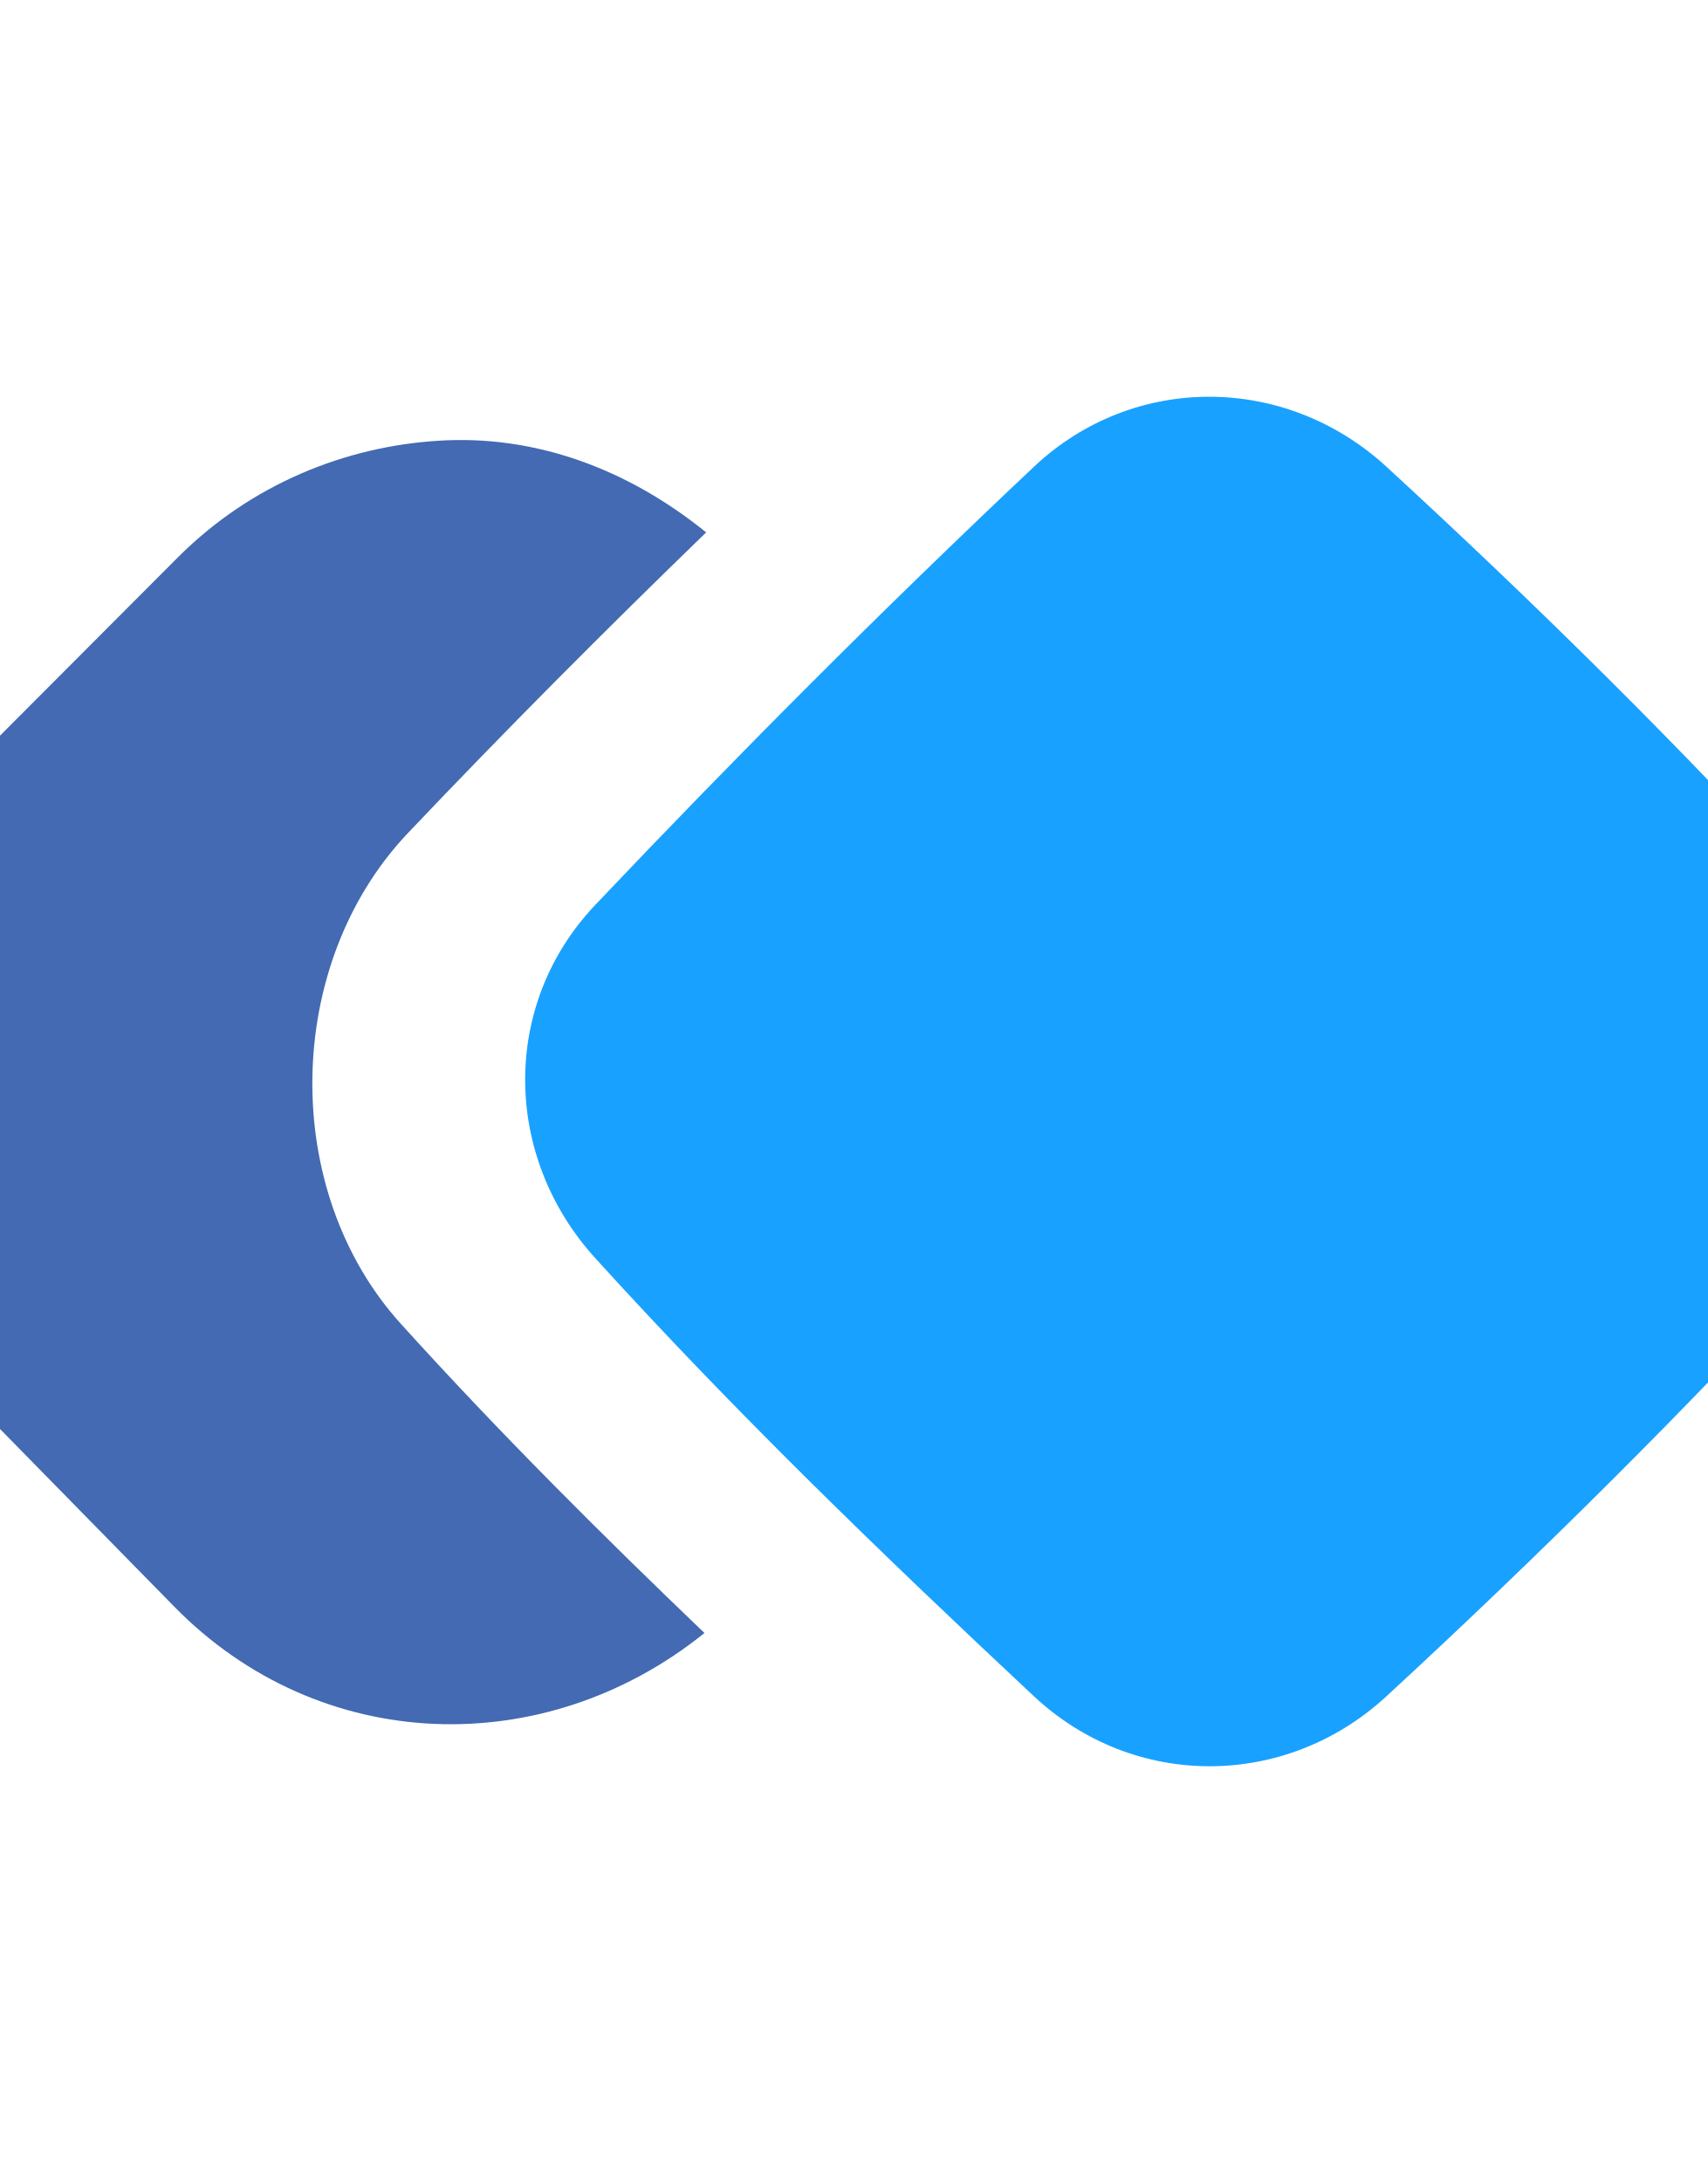
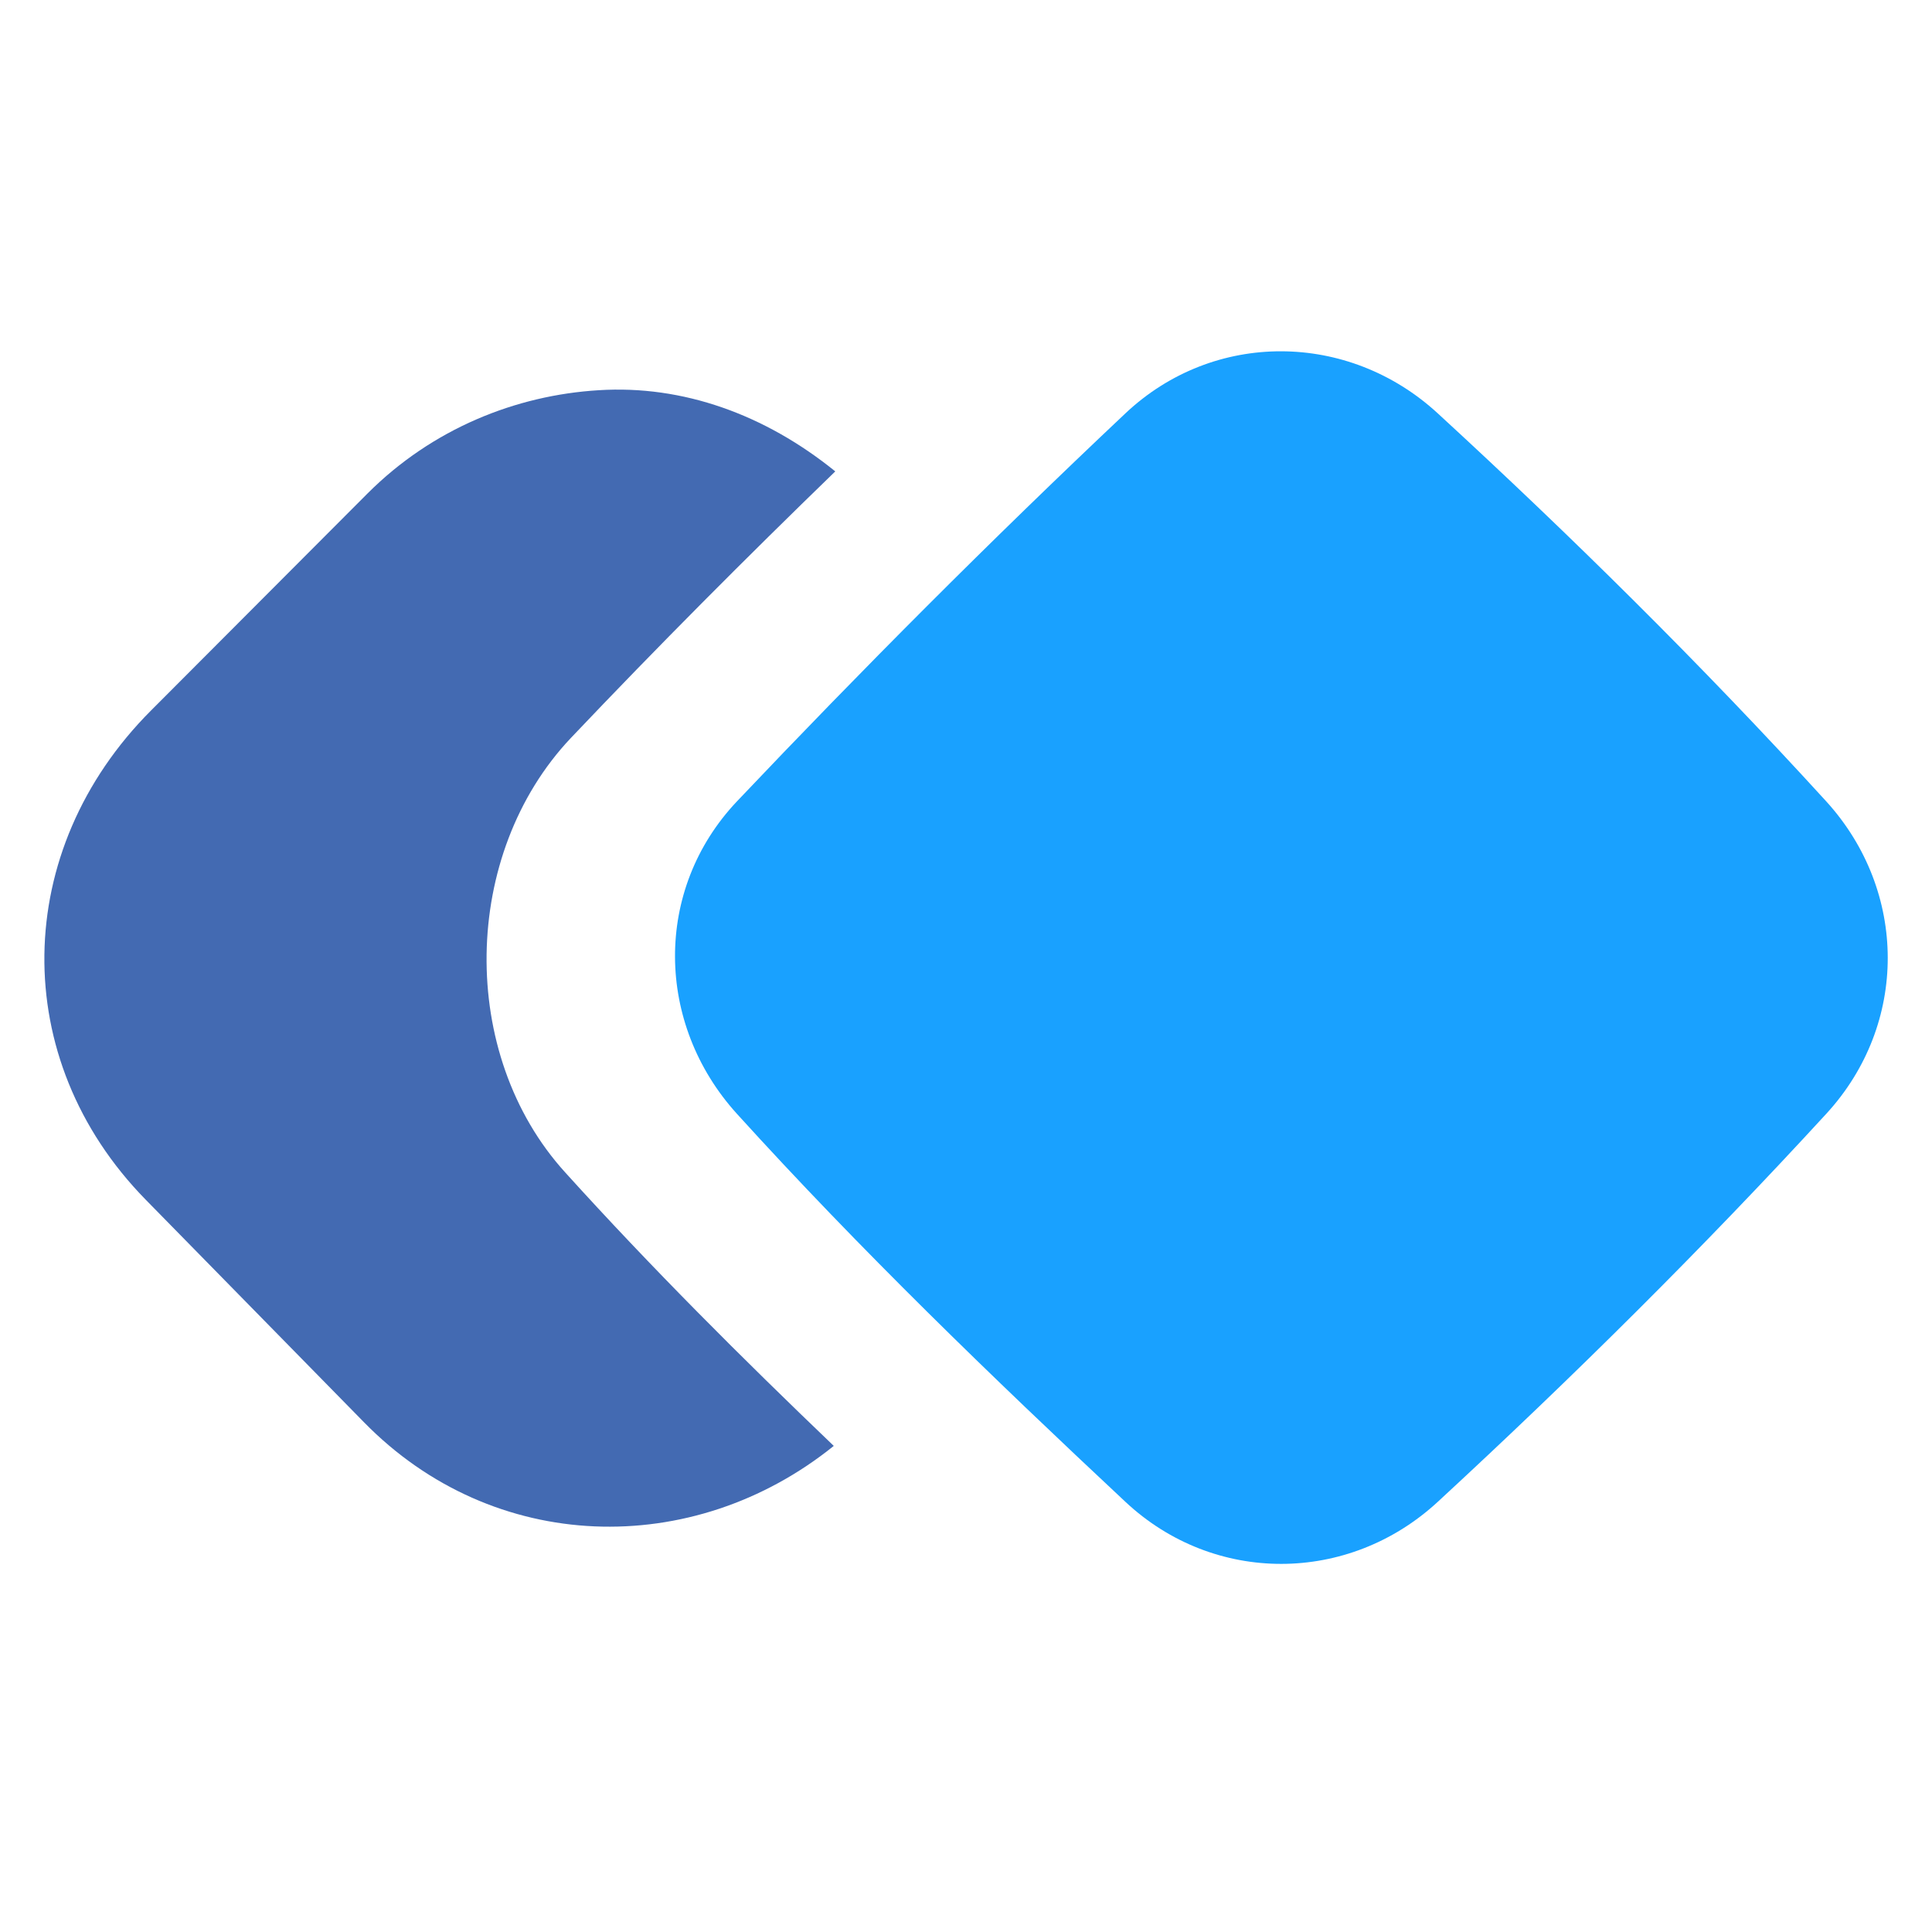
- <svg xmlns="http://www.w3.org/2000/svg" width="100%" preserveAspectRatio="xMidYMid" version="1.1" viewBox="30 40 90 115">
+ <svg xmlns="http://www.w3.org/2000/svg" width="50px" height="50px" preserveAspectRatio="xMidYMid" version="1.1" viewBox="30 40 90 115">
  <g id="surface1">
    <path style=" stroke:none;fill-rule:evenodd;fill:rgb(9.804%,63.137%,100%);fill-opacity:1;" d="M 103.078 64.602 C 110.965 71.852 118.711 79.488 126.211 87.707 C 131.066 93.051 131.102 100.969 126.211 106.293 C 118.906 114.25 111.16 121.938 103.078 129.398 C 97.766 134.301 89.77 134.336 84.492 129.398 C 76.555 121.973 68.719 114.406 61.359 106.293 C 56.508 100.934 56.398 92.961 61.359 87.707 C 68.754 79.91 76.43 72.203 84.492 64.602 C 89.754 59.645 97.766 59.715 103.078 64.602 Z M 103.078 64.602 " />
    <path style=" stroke:none;fill-rule:evenodd;fill:rgb(26.275%,41.569%,69.804%);fill-opacity:1;" d="M 67.129 126.066 C 58.73 132.836 46.871 132.539 39.16 124.652 L 26.172 111.41 C 17.965 103.031 18.195 90.598 26.488 82.293 L 39.387 69.363 C 43.234 65.52 48.195 63.527 53.137 63.227 C 58.148 62.91 63.035 64.672 67.219 68.059 C 61.871 73.242 56.664 78.465 51.477 83.93 C 44.945 90.844 44.754 102.75 51.141 109.785 C 56.312 115.5 61.676 120.844 67.129 126.066 Z M 67.129 126.066 " />
  </g>
</svg>
